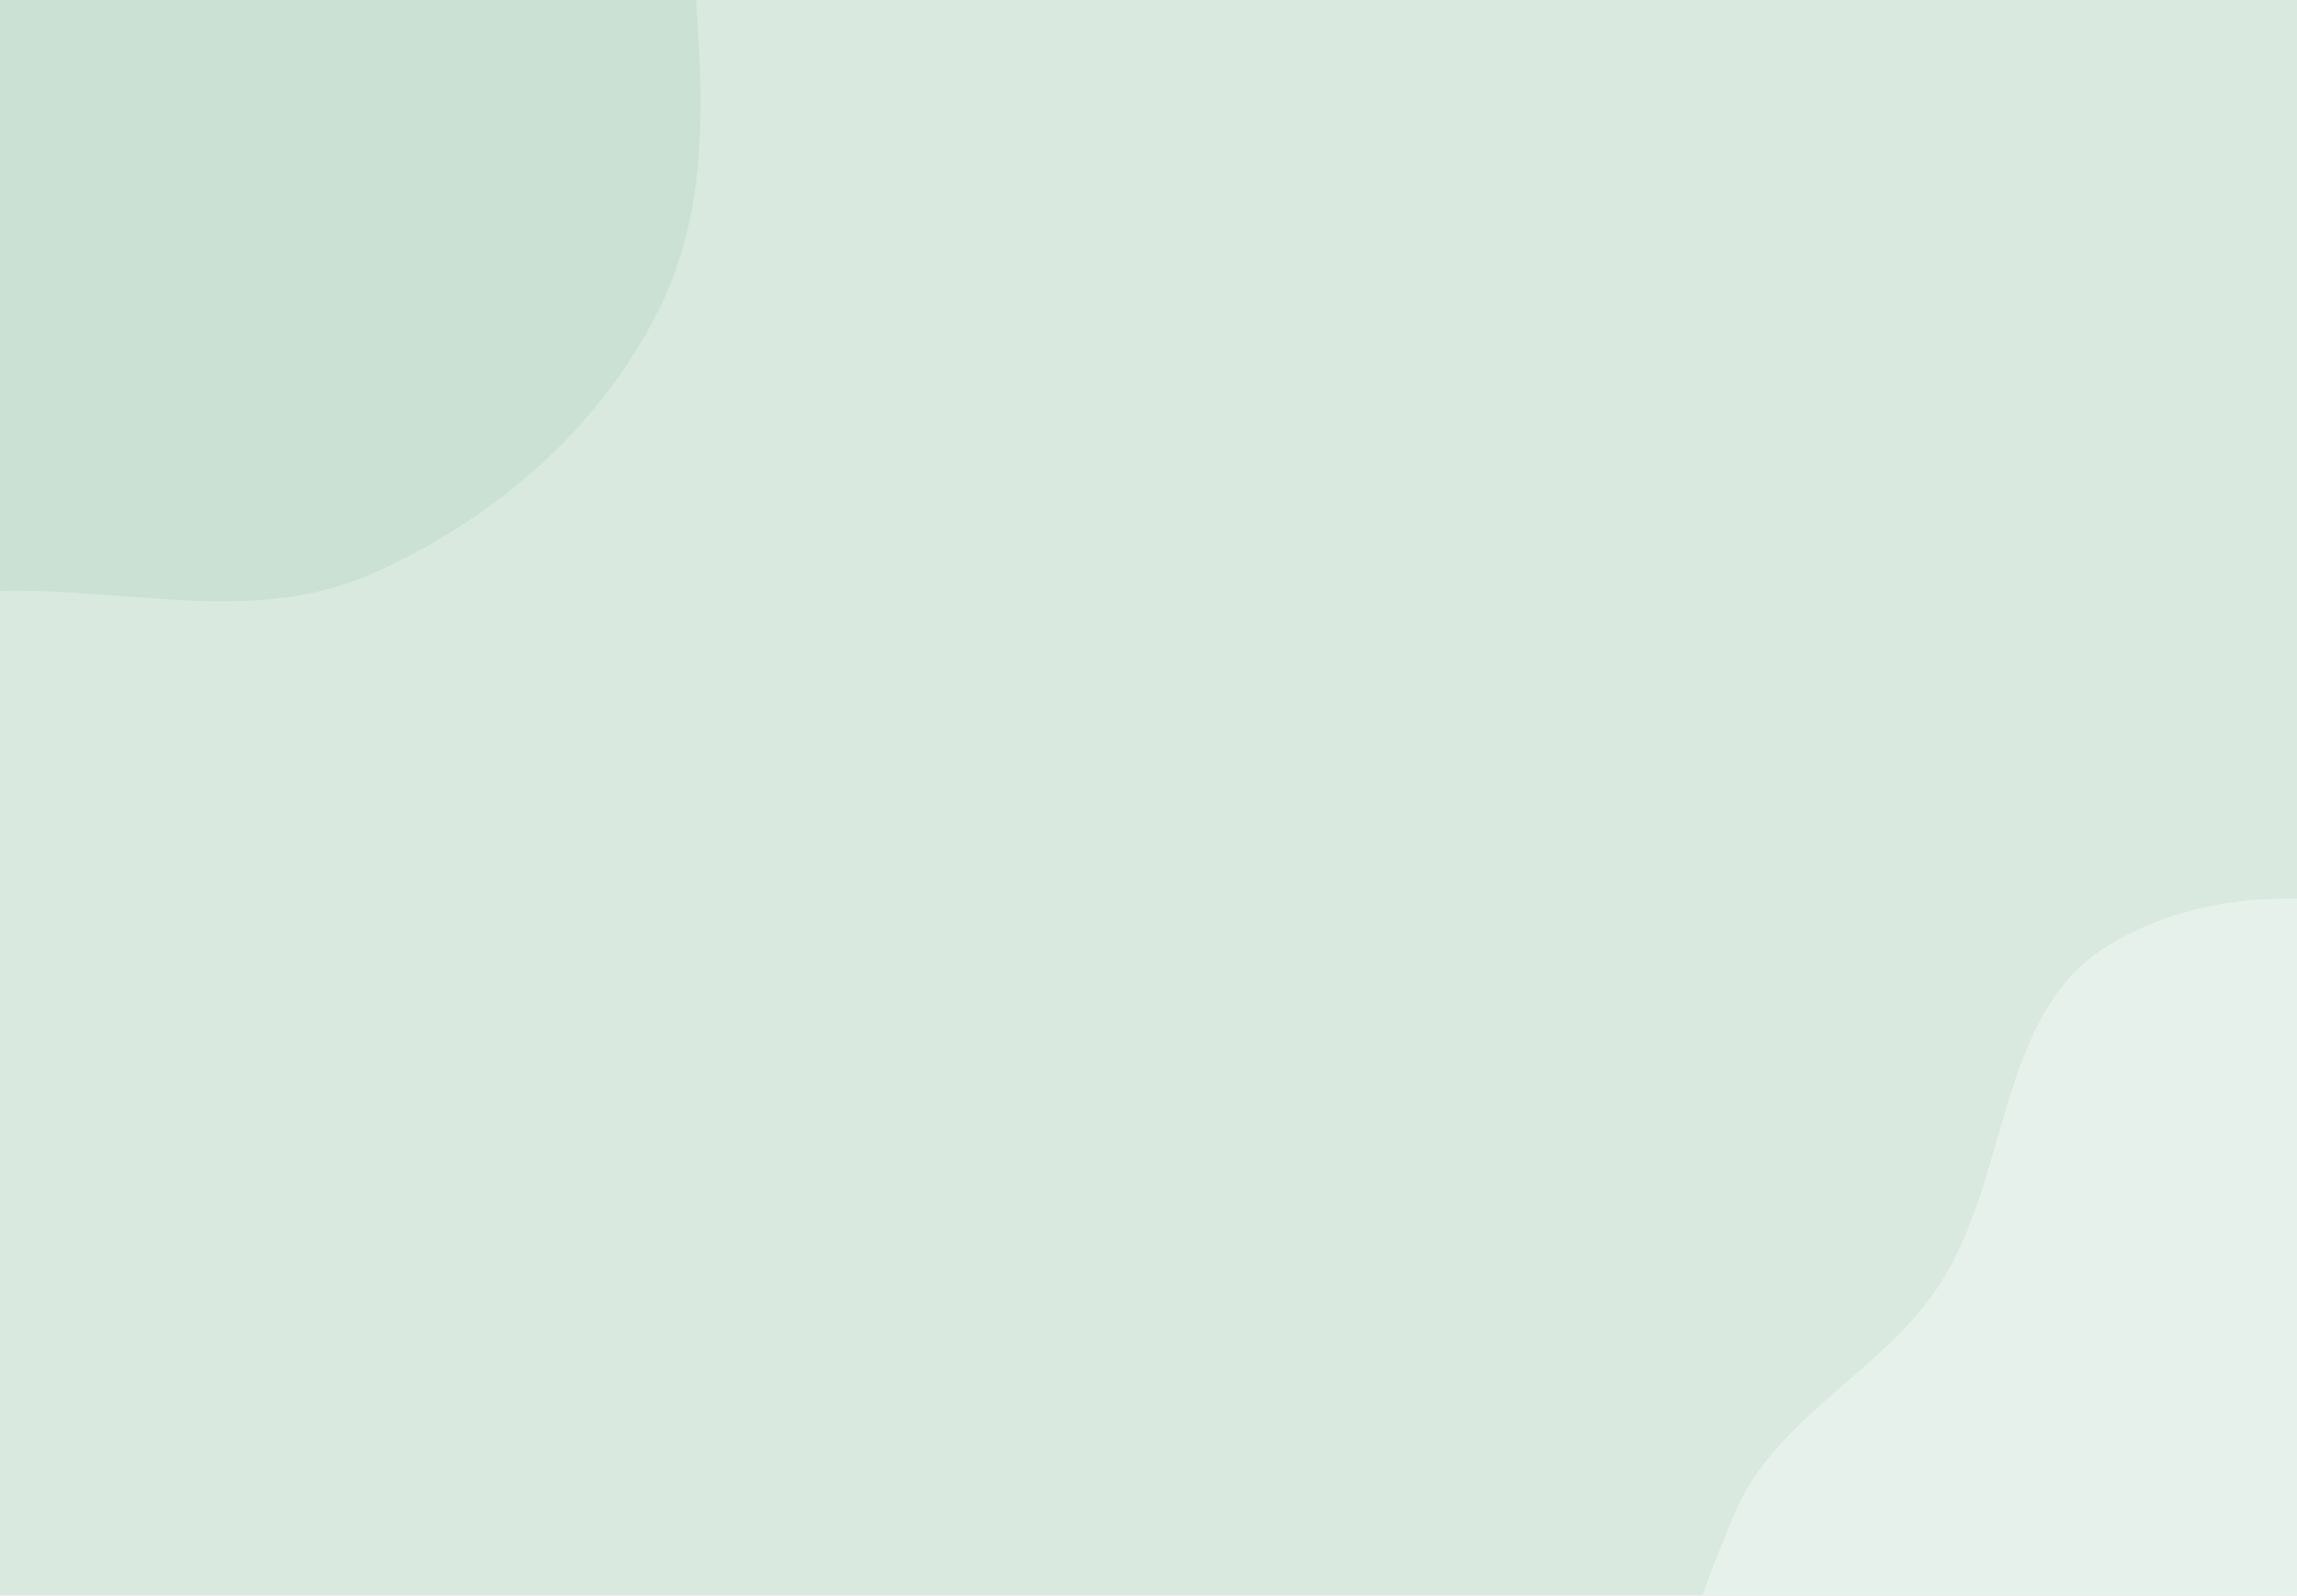
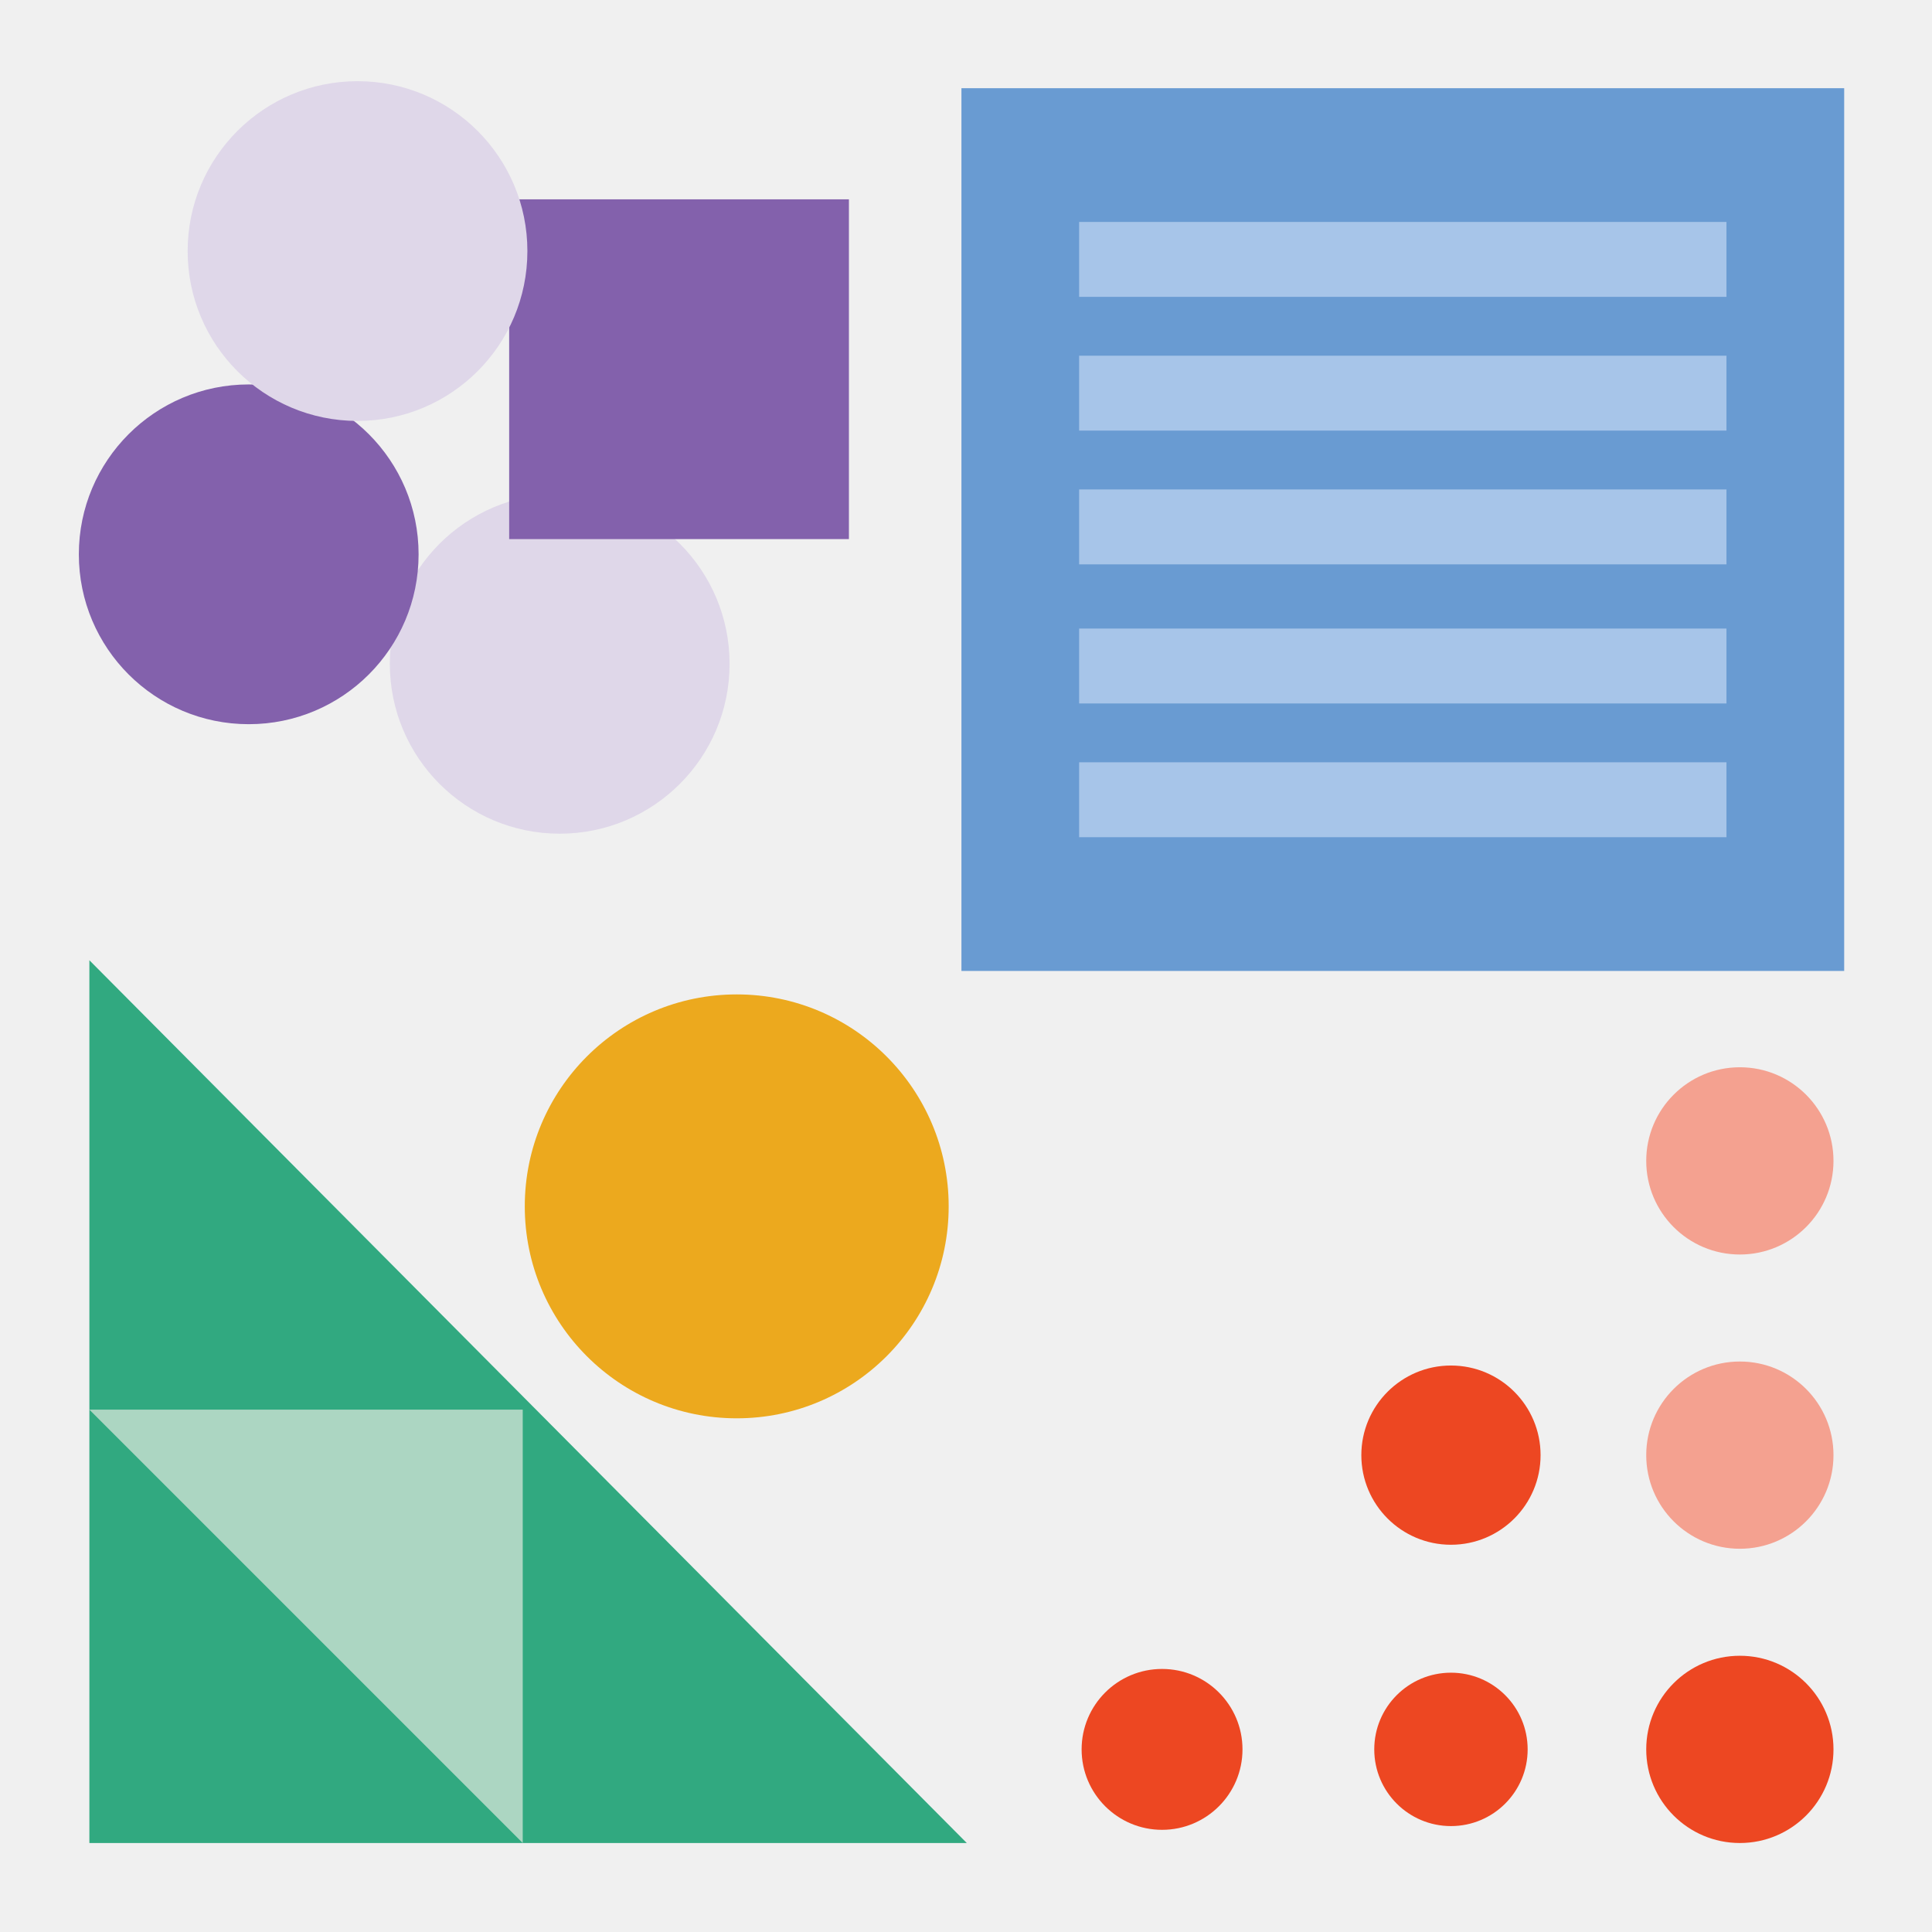
- <svg xmlns="http://www.w3.org/2000/svg" version="1.1" width="1440" height="1000" preserveAspectRatio="none" viewBox="0 0 1440 1000">
-   <g mask="url(&quot;#SvgjsMask1030&quot;)" fill="none">
-     <rect width="1440" height="1000" x="0" y="0" fill="rgba(217, 233, 223, 1)" />
-     <path d="M0,370.451C78.832,368.33,159.27,391.822,231.571,360.332C309.778,326.27,378.676,266.704,415.201,189.616C451.945,112.066,436.865,23.588,431.71,-62.071C426.096,-155.358,451.874,-268.539,383.777,-332.545C314.806,-397.373,200.737,-349.44,107.66,-366.655C27.18,-381.54,-44.212,-437.884,-125.289,-426.696C-211.73,-414.768,-291.096,-367.644,-350.226,-303.473C-410.369,-238.203,-440.266,-152.826,-457.814,-65.824C-476.167,25.165,-494.492,123.839,-453.182,206.961C-412.233,289.358,-326.273,341.791,-239.722,373.015C-162.998,400.694,-81.534,372.645,0,370.451" fill="#cbe1d3" />
-     <path d="M1440 1419.51C1516.961 1429.072 1583.308 1365.429 1643.123 1316.066 1697.643 1271.073 1736.309 1213.006 1767.244 1149.447 1798.855 1084.499 1835.842 1016.04 1823.816 944.816 1811.874 874.086 1746.365 829.195 1703.466 771.706 1656.565 708.854 1631.098 624.399 1560.009 591.288 1486.171 556.897 1389.756 550.334 1320.606 593.381 1252.22 635.952 1259.863 738.272 1215.688 805.633 1179.731 860.461 1112.467 888.769 1087.209 949.276 1057.795 1019.738 1025.224 1105.772 1062.607 1172.35 1100.278 1239.441 1202.548 1227.171 1266.915 1269.326 1332.137 1312.041 1362.63 1409.898 1440 1419.51" fill="#e7f1eb" />
+ <svg xmlns="http://www.w3.org/2000/svg" viewBox="0 0 550 550" width="550" height="550" preserveAspectRatio="xMidYMid meet" style="width: 100%; height: 100%; transform: translate3d(0px, 0px, 0px);">
+   <defs>
+     <clipPath id="__lottie_element_5">
+       <rect width="550" height="550" x="0" y="0" />
+     </clipPath>
+   </defs>
+   <g clip-path="url(#__lottie_element_5)">
+     <g style="display: block;" transform="matrix(1,0,0,1,273.449,24.86199)" opacity="1">
+       <g opacity="1" transform="matrix(1,0,0,1,125.901,125.9)">
+         <path fill="rgb(105,155,210)" fill-opacity="1" d=" M-125.651,125.65 C-125.651,125.65 125.651,125.65 125.651,125.65 C125.651,125.65 125.651,-125.65 125.651,-125.65 C125.651,-125.65 -125.651,-125.65 -125.651,-125.65 C-125.651,-125.65 -125.651,125.65 -125.651,125.65z" />
+       </g>
+     </g>
+     <g style="display: block;" transform="matrix(1,0,0,1,306.956,216.764)" opacity="1">
+       <g opacity="1" transform="matrix(1,0,0,1,92.393,10.911)">
+         <path fill="rgb(167,197,233)" fill-opacity="1" d=" M-92.143,10.661 C-92.143,10.661 92.143,10.661 92.143,10.661 C92.143,10.661 92.143,-10.661 92.143,-10.661 C92.143,-10.661 -92.143,-10.661 -92.143,-10.661 C-92.143,-10.661 -92.143,10.661 -92.143,10.661z" />
+       </g>
+     </g>
+     <g style="display: block;" transform="matrix(1,0,0,1,306.956,178.687)" opacity="1">
+       <g opacity="1" transform="matrix(1,0,0,1,92.393,10.911)">
+         <path fill="rgb(167,197,233)" fill-opacity="1" d=" M-92.143,10.661 C-92.143,10.661 92.143,10.661 92.143,10.661 C92.143,10.661 92.143,-10.661 92.143,-10.661 C92.143,-10.661 -92.143,-10.661 -92.143,-10.661 C-92.143,-10.661 -92.143,10.661 -92.143,10.661z" />
+       </g>
+     </g>
+     <g style="display: block;" transform="matrix(1,0,0,1,306.956,139.089)" opacity="1">
+       <g opacity="1" transform="matrix(1,0,0,1,92.393,10.911)">
+         <path fill="rgb(167,197,233)" fill-opacity="1" d=" M-92.143,10.661 C-92.143,10.661 92.143,10.661 92.143,10.661 C92.143,10.661 92.143,-10.661 92.143,-10.661 C92.143,-10.661 -92.143,-10.661 -92.143,-10.661 C-92.143,-10.661 -92.143,10.661 -92.143,10.661z" />
+       </g>
+     </g>
+     <g style="display: block;" transform="matrix(1,0,0,1,306.956,101.012)" opacity="1">
+       <g opacity="1" transform="matrix(1,0,0,1,92.393,10.911)">
+         <path fill="rgb(167,197,233)" fill-opacity="1" d=" M-92.143,10.661 C-92.143,10.661 92.143,10.661 92.143,10.661 C92.143,10.661 92.143,-10.661 92.143,-10.661 C92.143,-10.661 -92.143,-10.661 -92.143,-10.661 C-92.143,-10.661 -92.143,10.661 -92.143,10.661z" />
+       </g>
+     </g>
+     <g style="display: block;" transform="matrix(1,0,0,1,306.956,62.937)" opacity="1">
+       <g opacity="1" transform="matrix(1,0,0,1,92.393,10.911)">
+         <path fill="rgb(167,197,233)" fill-opacity="1" d=" M-92.143,10.661 C-92.143,10.661 92.143,10.661 92.143,10.661 C92.143,10.661 92.143,-10.661 92.143,-10.661 C92.143,-10.661 -92.143,-10.661 -92.143,-10.661 C-92.143,-10.661 -92.143,10.661 -92.143,10.661z" />
+       </g>
+     </g>
+     <g style="display: block;" transform="matrix(1,0,0,1,25.195,273.115)" opacity="1">
+       <g opacity="1" transform="matrix(1,0,0,1,125.139,125.901)">
+         <path fill="rgb(49,169,128)" fill-opacity="1" d=" M-124.889,125.651 C-124.889,125.651 124.889,125.651 124.889,125.651 C124.889,125.651 -124.889,-125.651 -124.889,-125.651 C-124.889,-125.651 -124.889,125.651 -124.889,125.651z" />
+       </g>
+     </g>
+     <g style="display: block;" transform="matrix(1,0,0,1,25.19501,401.05)" opacity="1">
+       <g opacity="1" transform="matrix(1,0,0,1,61.933,61.933)">
+         <path fill="rgb(172,214,194)" fill-opacity="1" d=" M-61.683,-61.684 C-61.683,-61.684 61.683,61.684 61.683,61.684 C61.683,61.684 61.683,-61.684 61.683,-61.684 C61.683,-61.684 -61.683,-61.684 -61.683,-61.684z" />
+       </g>
+     </g>
+     <g style="display: block;" transform="matrix(0.9213191,0,0,0.9213191,149.1635,282.8575)" opacity="1">
+       <g opacity="1" transform="matrix(1,0,0,1,65.74,65.741)">
+         <path fill="rgb(236,169,30)" fill-opacity="1" d=" M0.001,65.491 C-36.168,65.491 -65.49,36.169 -65.49,-0.001 C-65.49,-36.17 -36.168,-65.491 0.001,-65.491 C36.17,-65.491 65.49,-36.17 65.49,-0.001 C65.49,36.169 36.17,65.491 0.001,65.491z" />
+       </g>
+     </g>
+     <g style="display: block;" transform="matrix(1,0,0,1,110.7263,140.364)" opacity="1">
+       <g opacity="1" transform="matrix(1,0,0,1,48.61,48.611)">
+         <path fill="rgb(223,215,233)" fill-opacity="1" d=" M0,48.36 C26.708,48.36 48.36,26.71 48.36,0.001 C48.36,-26.708 26.708,-48.36 0,-48.36 C-26.708,-48.36 -48.36,-26.708 -48.36,0.001 C-48.36,26.71 -26.708,48.36 0,48.36z" />
+       </g>
+     </g>
+     <g style="display: block;" transform="matrix(1,0,0,1,22.195,109.1907)" opacity="1">
+       <g opacity="1" transform="matrix(1,0,0,1,48.61,48.611)">
+         <path fill="rgb(131,97,172)" fill-opacity="1" d=" M0,48.36 C26.708,48.36 48.36,26.71 48.36,0.001 C48.36,-26.708 26.708,-48.36 0,-48.36 C-26.708,-48.36 -48.36,-26.708 -48.36,0.001 C-48.36,26.71 -26.708,48.36 0,48.36z" />
+       </g>
+     </g>
+     <g style="display: block;" transform="matrix(1,0,0,1,144.699,56.50246)" opacity="1">
+       <g opacity="1" transform="matrix(1,0,0,1,48.61,48.61)">
+         <path fill="rgb(131,97,172)" fill-opacity="1" d=" M-48.36,48.36 C-48.36,48.36 48.36,48.36 48.36,48.36 C48.36,48.36 48.36,-48.36 48.36,-48.36 C48.36,-48.36 -48.36,-48.36 -48.36,-48.36 C-48.36,-48.36 -48.36,48.36 -48.36,48.36z" />
+       </g>
+     </g>
+     <g transform="matrix(1,0,0,1,53.16766,22.861)" opacity="1" style="display: block;">
+       <g opacity="1" transform="matrix(1,0,0,1,48.61,48.61)">
+         <path fill="rgb(223,215,233)" fill-opacity="1" d=" M0,48.36 C26.708,48.36 48.36,26.709 48.36,0 C48.36,-26.709 26.708,-48.36 0,-48.36 C-26.708,-48.36 -48.36,-26.709 -48.36,0 C-48.36,26.709 -26.708,48.36 0,48.36z" />
+       </g>
+     </g>
+     <g style="display: block;" transform="matrix(0.8591624,0,0,0.8591624,307.6989,474.9)" opacity="1">
+       <g opacity="1" transform="matrix(1,0,0,1,26.903,26.903)">
+         <path fill="rgb(237,71,34)" fill-opacity="1" d=" M-26.653,0 C-26.653,14.72 -14.72,26.653 0,26.653 C14.72,26.653 26.653,14.72 26.653,0 C26.653,-14.721 14.72,-26.653 0,-26.653 C-14.72,-26.653 -26.653,-14.721 -26.653,0z" />
+       </g>
+     </g>
+     <g style="display: block;" transform="matrix(0.8191929,0,0,0.8191929,391.0182,475.9753)" opacity="1">
+       <g opacity="1" transform="matrix(1,0,0,1,26.903,26.903)">
+         <path fill="rgb(237,71,34)" fill-opacity="1" d=" M-26.653,0 C-26.653,14.72 -14.72,26.653 -0.001,26.653 C14.72,26.653 26.653,14.72 26.653,0 C26.653,-14.721 14.72,-26.653 -0.001,-26.653 C-14.72,-26.653 -26.653,-14.721 -26.653,0z" />
+       </g>
+     </g>
+     <g style="display: block;" transform="matrix(0.9572254,0,0,0.9572254,387.3048,388.4957)" opacity="1">
+       <g opacity="1" transform="matrix(1,0,0,1,26.903,26.903)">
+         <path fill="rgb(237,71,34)" fill-opacity="1" d=" M-26.653,0.001 C-26.653,14.721 -14.72,26.652 -0.001,26.652 C14.72,26.652 26.653,14.721 26.653,0.001 C26.653,-14.72 14.72,-26.652 -0.001,-26.652 C-14.72,-26.652 -26.653,-14.72 -26.653,0.001z" />
+       </g>
+     </g>
+     <g style="display: block;" transform="matrix(1,0,0,1,468.398,471.111)" opacity="1">
+       <g opacity="1" transform="matrix(1,0,0,1,26.903,26.903)">
+         <path fill="rgb(237,71,34)" fill-opacity="1" d=" M-26.653,0 C-26.653,14.72 -14.72,26.653 -0.001,26.653 C14.719,26.653 26.653,14.72 26.653,0 C26.653,-14.721 14.719,-26.653 -0.001,-26.653 C-14.72,-26.653 -26.653,-14.721 -26.653,0z" />
+       </g>
+     </g>
+     <g style="display: block;" transform="matrix(1,0,0,1,468.398,387.345)" opacity="1">
+       <g opacity="1" transform="matrix(1,0,0,1,26.903,26.903)">
+         <path fill="rgb(244,161,144)" fill-opacity="1" d=" M-26.653,0.001 C-26.653,14.721 -14.72,26.652 -0.001,26.652 C14.719,26.652 26.653,14.721 26.653,0.001 C26.653,-14.72 14.719,-26.652 -0.001,-26.652 C-14.72,-26.652 -26.653,-14.72 -26.653,0.001z" />
+       </g>
+     </g>
+     <g transform="matrix(1,0,0,1,468.398,303.577)" opacity="1" style="display: block;">
+       <g opacity="1" transform="matrix(1,0,0,1,26.903,26.903)">
+         <path fill="rgb(244,161,144)" fill-opacity="1" d=" M-26.653,0 C-26.653,14.721 -14.72,26.653 -0.001,26.653 C14.719,26.653 26.653,14.721 26.653,0 C26.653,-14.72 14.719,-26.653 -0.001,-26.653 C-14.72,-26.653 -26.653,-14.72 -26.653,0z" />
+       </g>
+     </g>
  </g>
-   <defs>
-     <mask id="SvgjsMask1030">
-       <rect width="1440" height="1000" fill="#ffffff" />
-     </mask>
-   </defs>
</svg>
